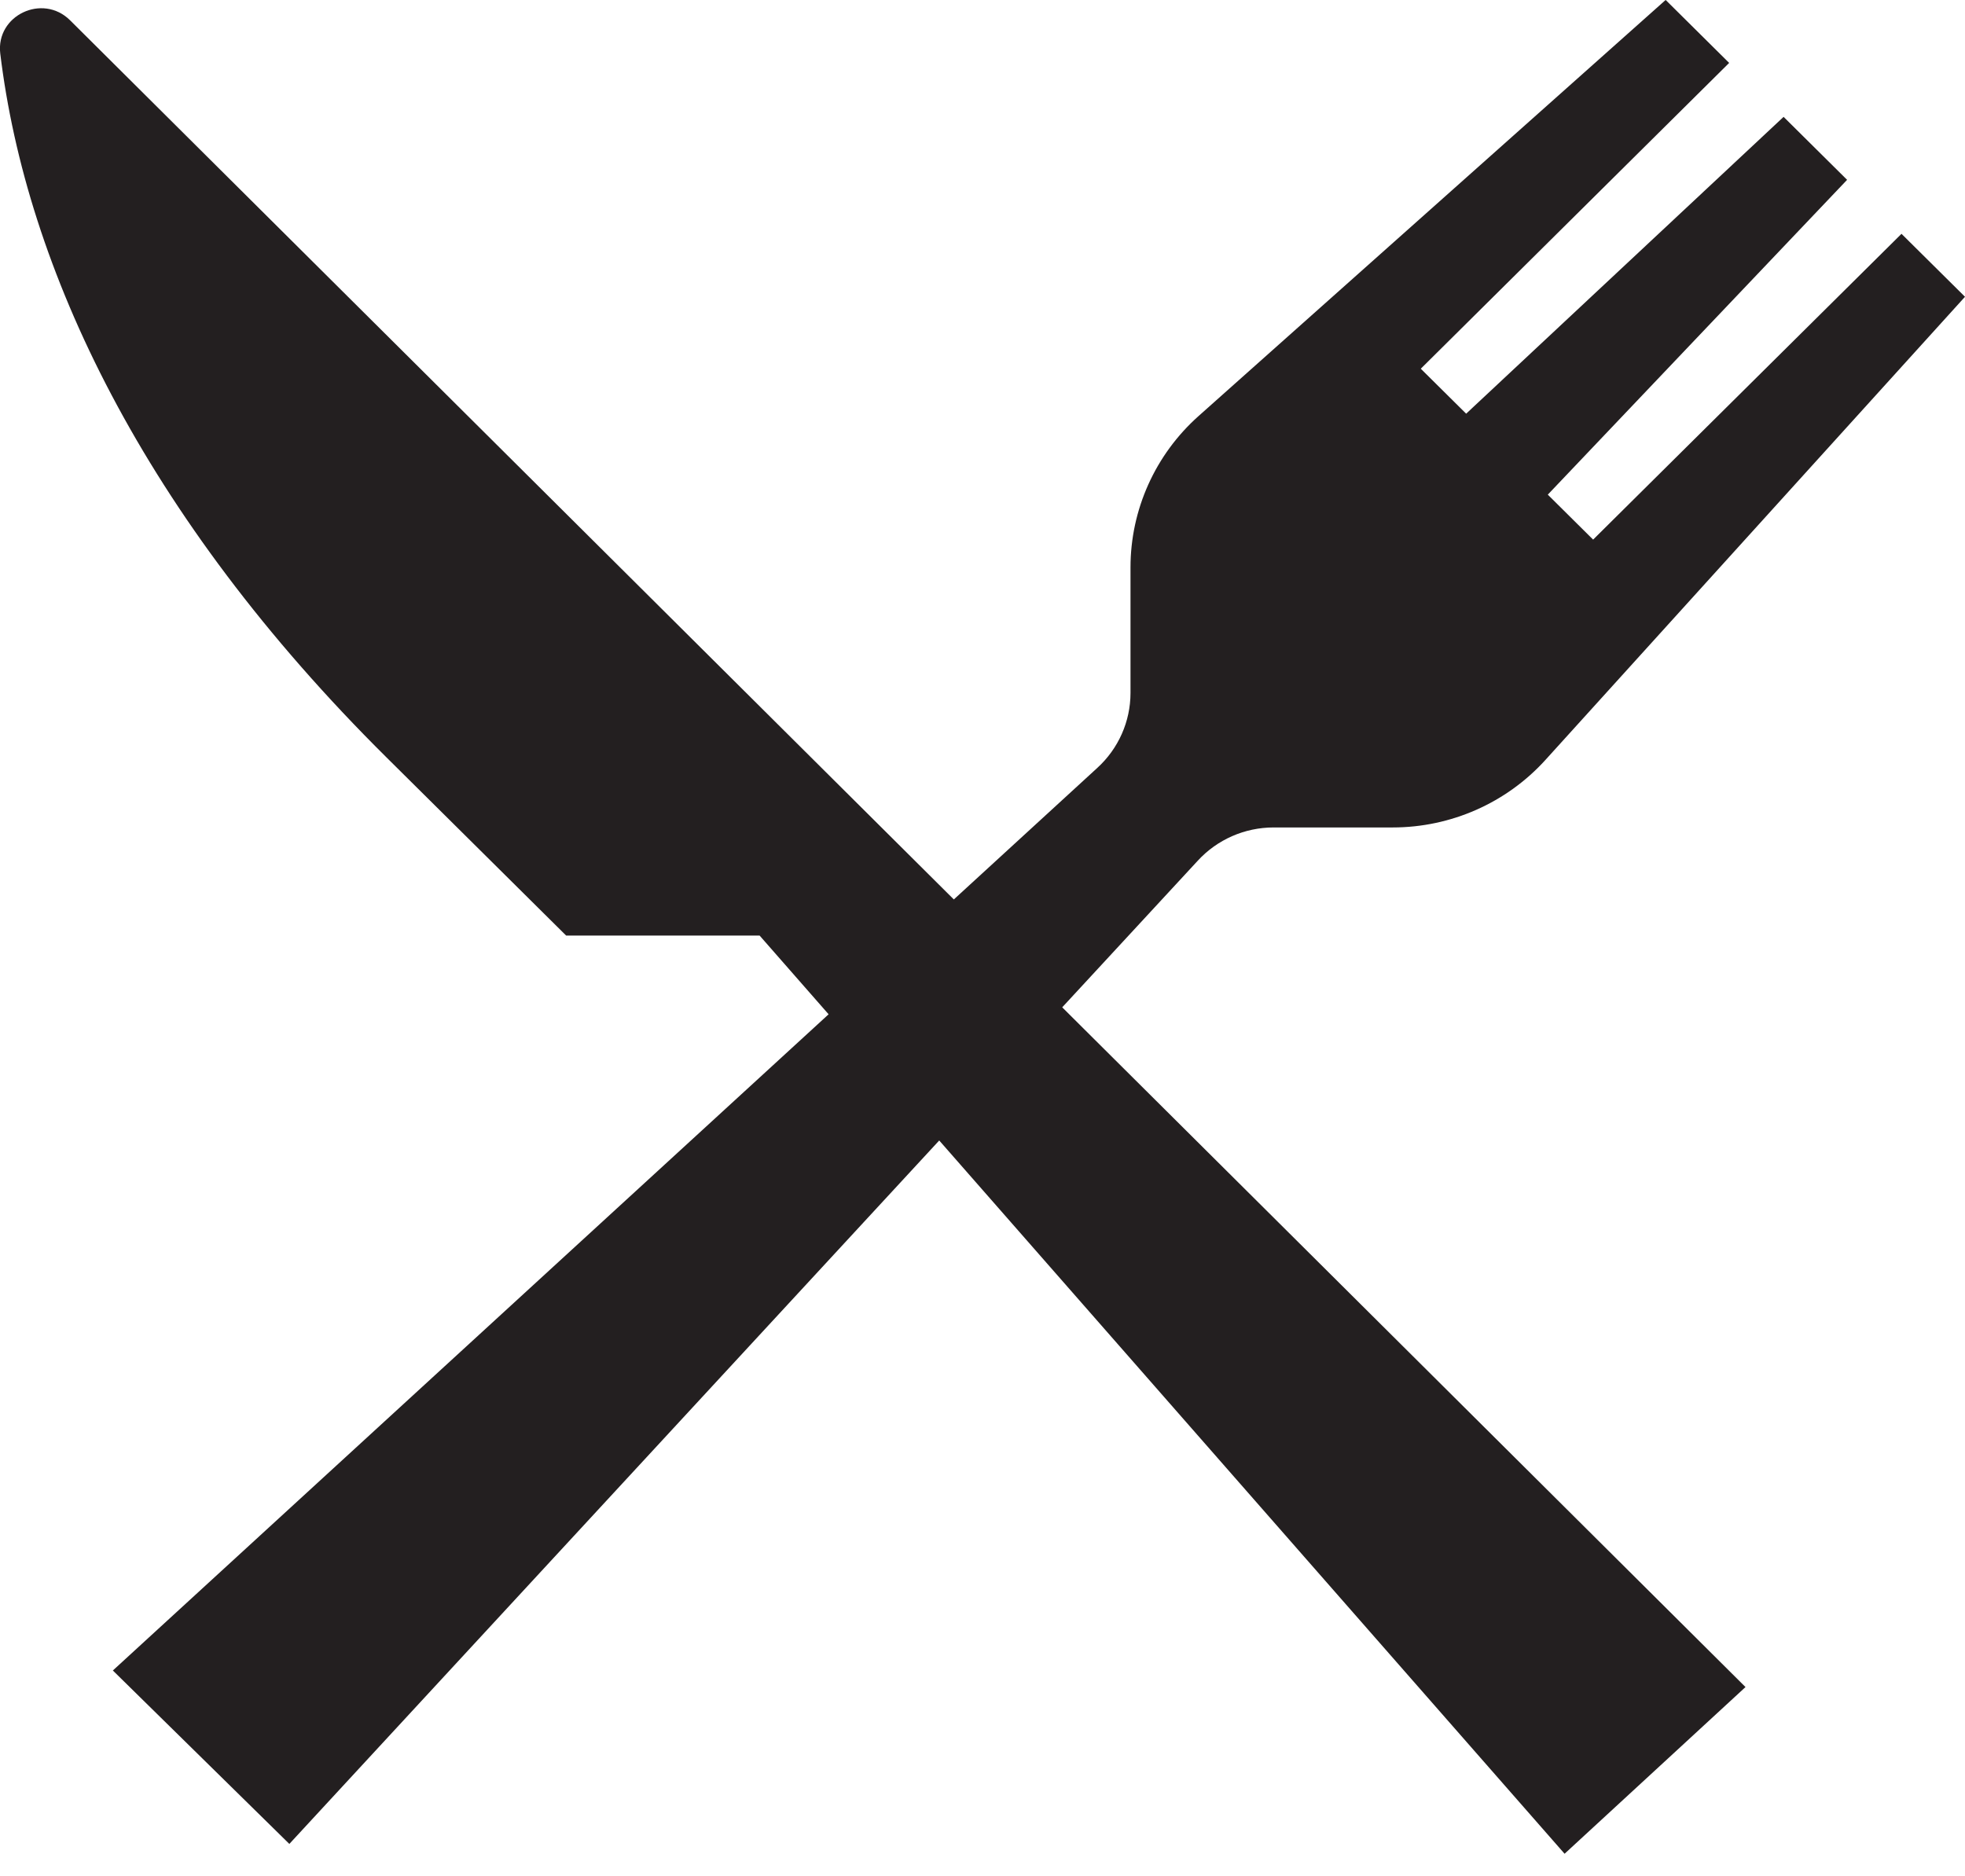
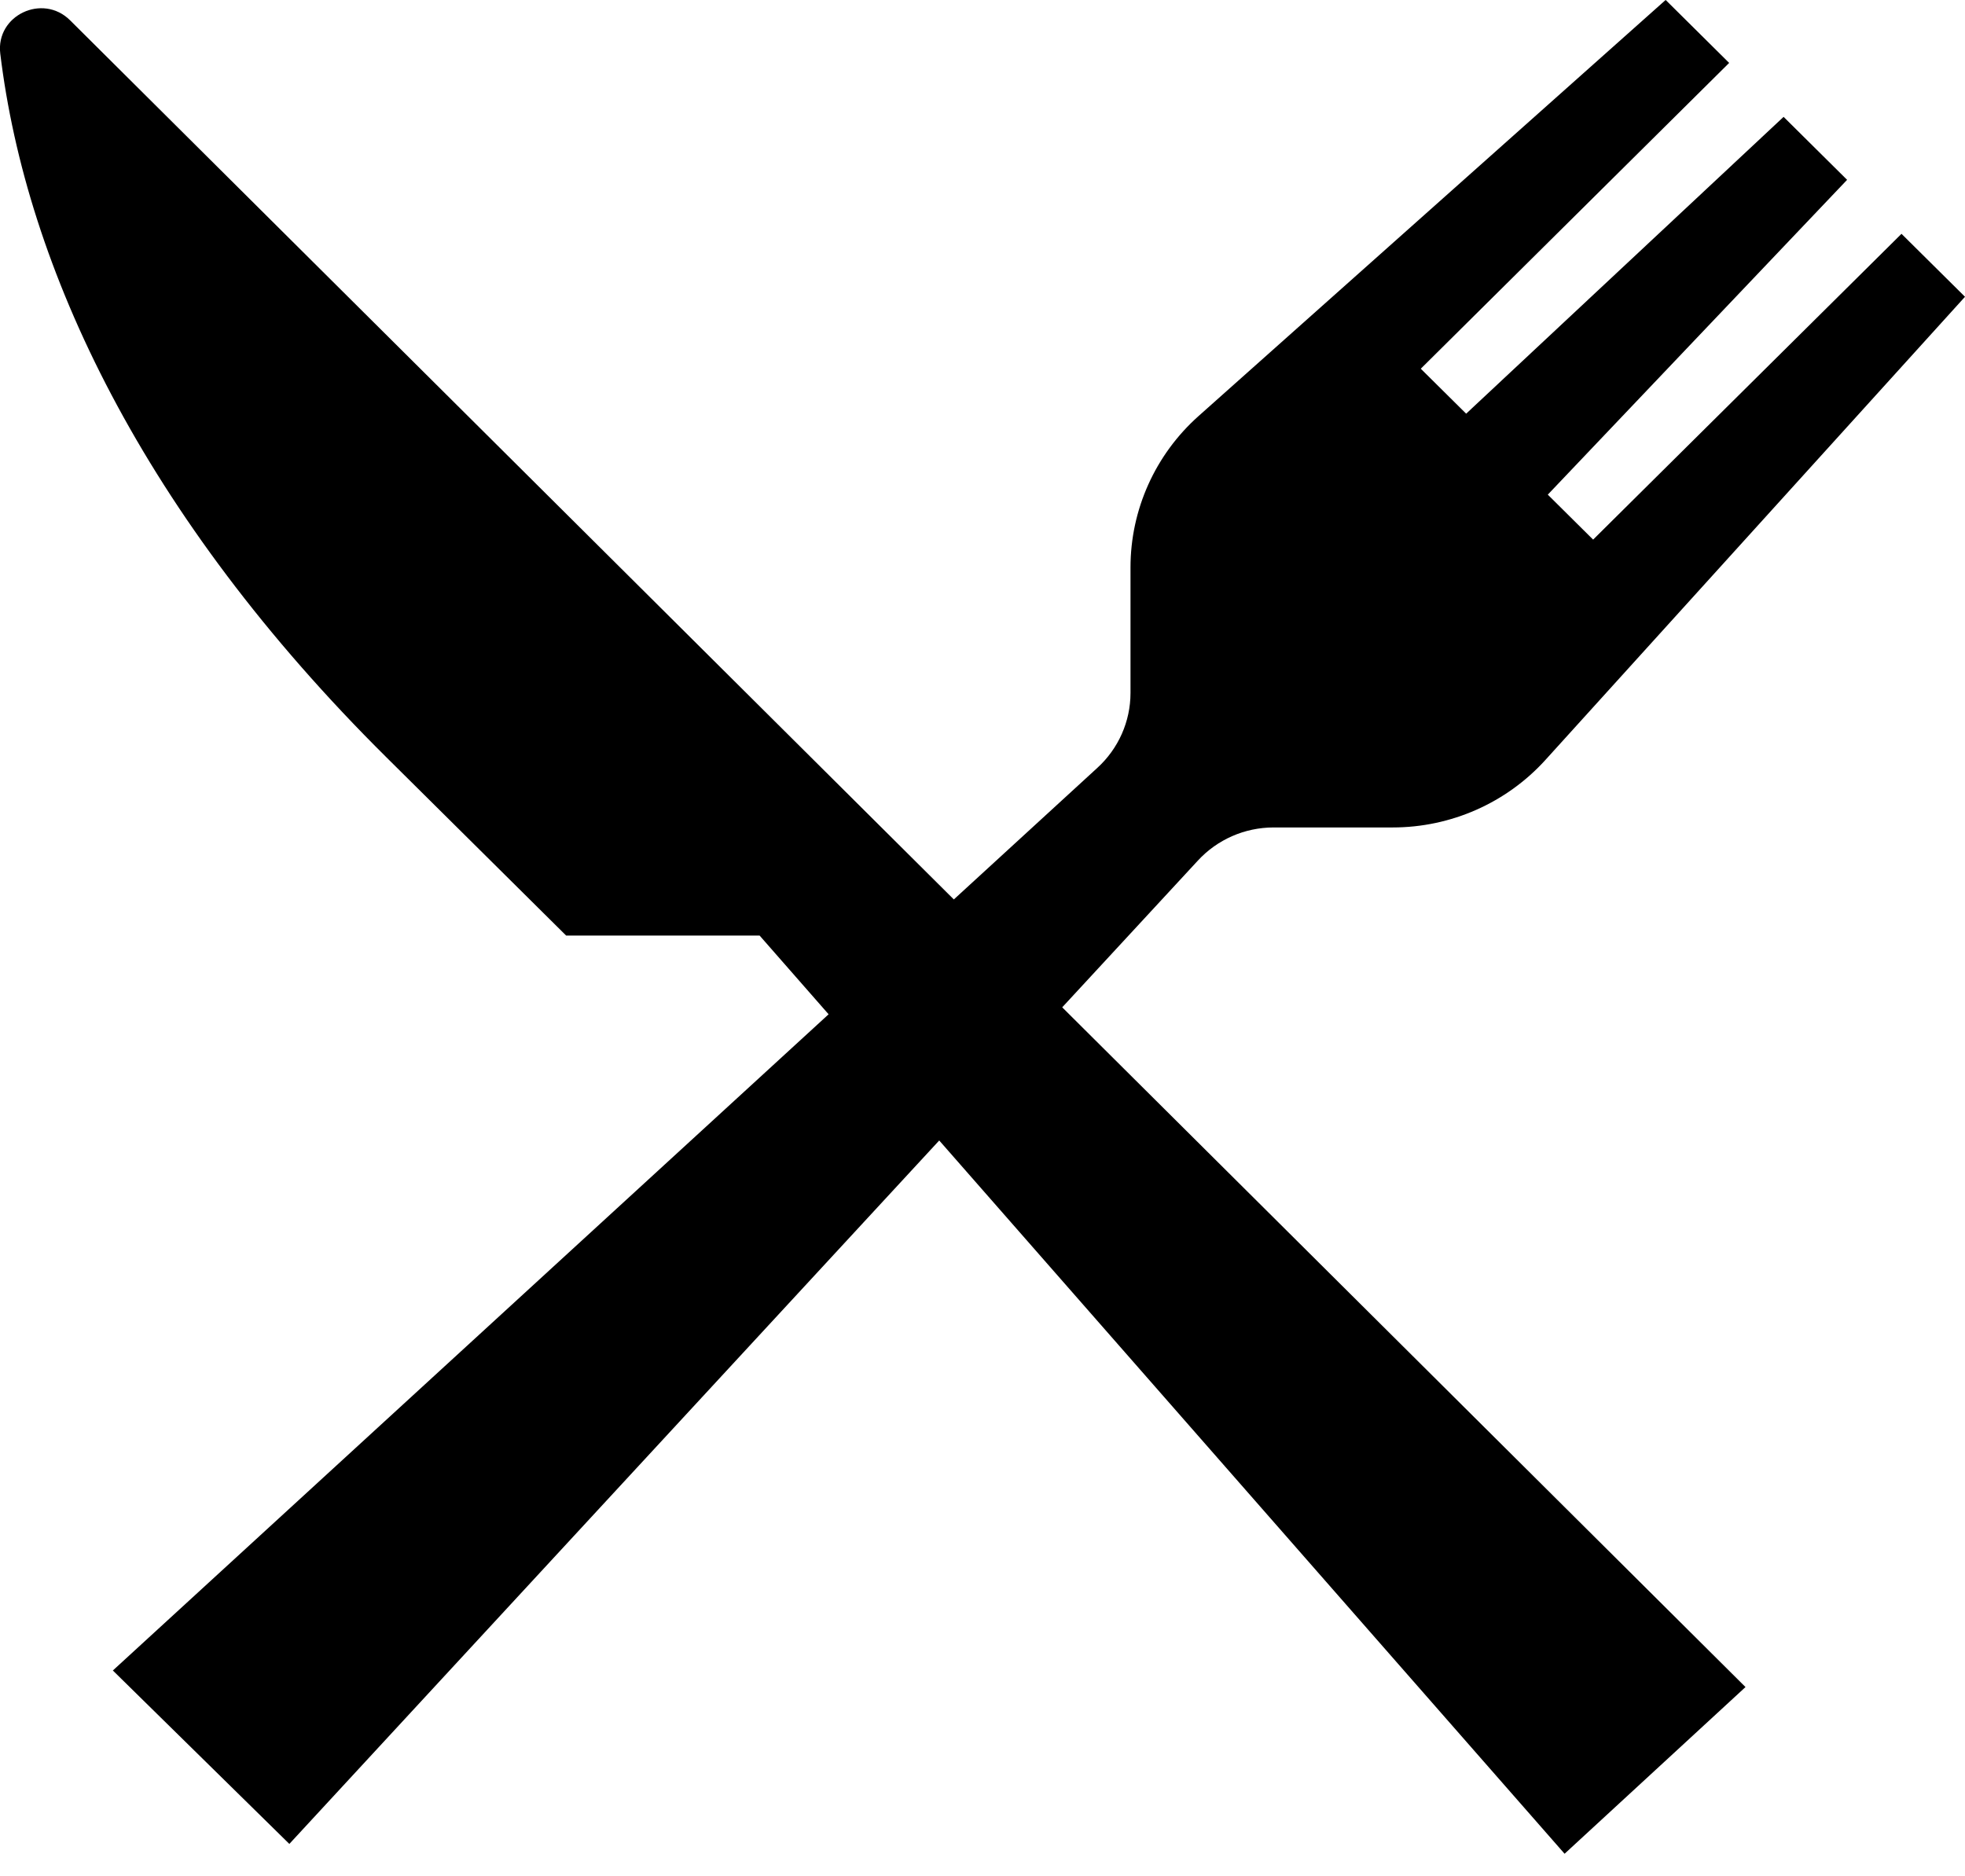
<svg xmlns="http://www.w3.org/2000/svg" height="42" viewBox="0 0 44 42" width="44">
-   <path d="m26.819 19.276c.435-.475 1.053-.746 1.7-.746h2.667c1.304 0 2.547-.55 3.419-1.512l9.395-10.372-1.422-1.41-6.905 6.848-1.015-1.007 6.702-7.05-1.422-1.41-7.108 6.647-1.016-1.007 6.905-6.848-1.422-1.41-10.458 9.317c-.97.864-1.525 2.097-1.525 3.39v2.812c0 .638-.27 1.247-.744 1.679l-3.212 2.945-19.789-19.688c-.615-.61-1.667-.109-1.563.747.582 4.798 3.184 10.341 8.65 15.762l4.021 3.988h4.332l1.545 1.763-16.027 14.695 3.952 3.884 14.552-15.753 14.003 15.973 4.051-3.733-15.3-15.222z" fill="#231f20" fill-rule="evenodd" />
+   <path d="m26.819 19.276c.435-.475 1.053-.746 1.7-.746h2.667c1.304 0 2.547-.55 3.419-1.512l9.395-10.372-1.422-1.41-6.905 6.848-1.015-1.007 6.702-7.05-1.422-1.41-7.108 6.647-1.016-1.007 6.905-6.848-1.422-1.41-10.458 9.317c-.97.864-1.525 2.097-1.525 3.39v2.812c0 .638-.27 1.247-.744 1.679l-3.212 2.945-19.789-19.688c-.615-.61-1.667-.109-1.563.747.582 4.798 3.184 10.341 8.65 15.762l4.021 3.988h4.332l1.545 1.763-16.027 14.695 3.952 3.884 14.552-15.753 14.003 15.973 4.051-3.733-15.3-15.222z" />
</svg>
